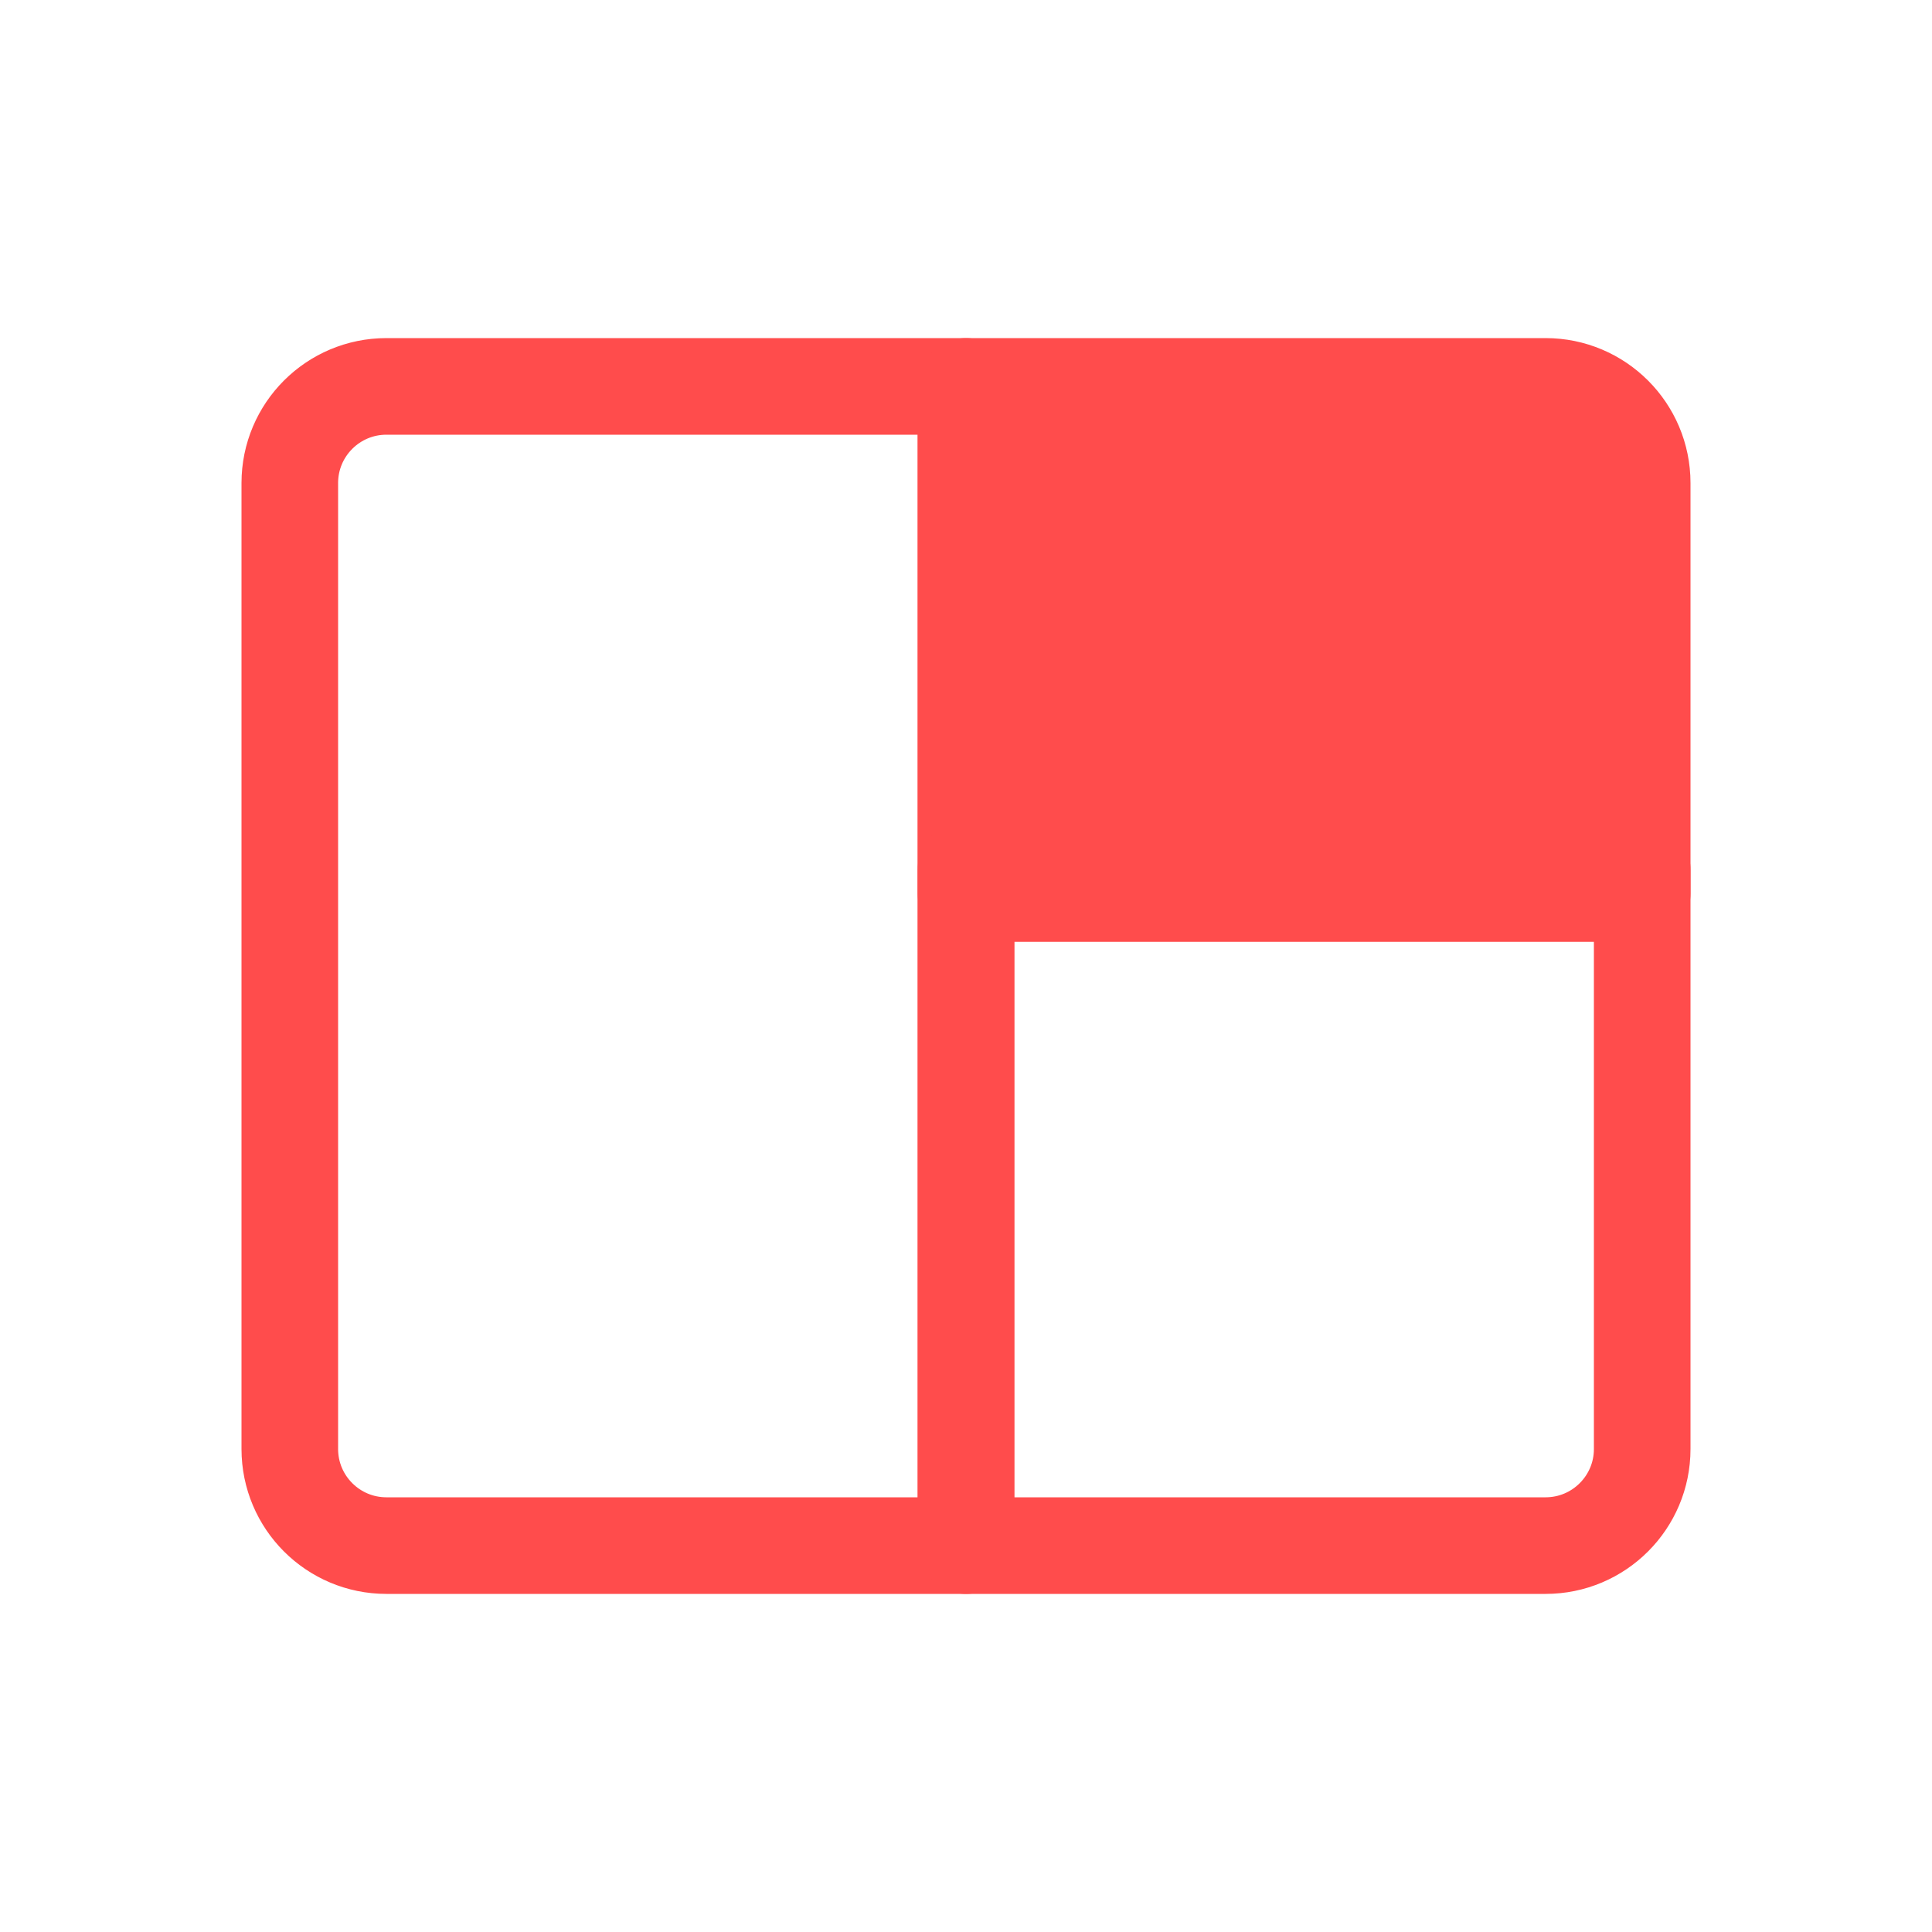
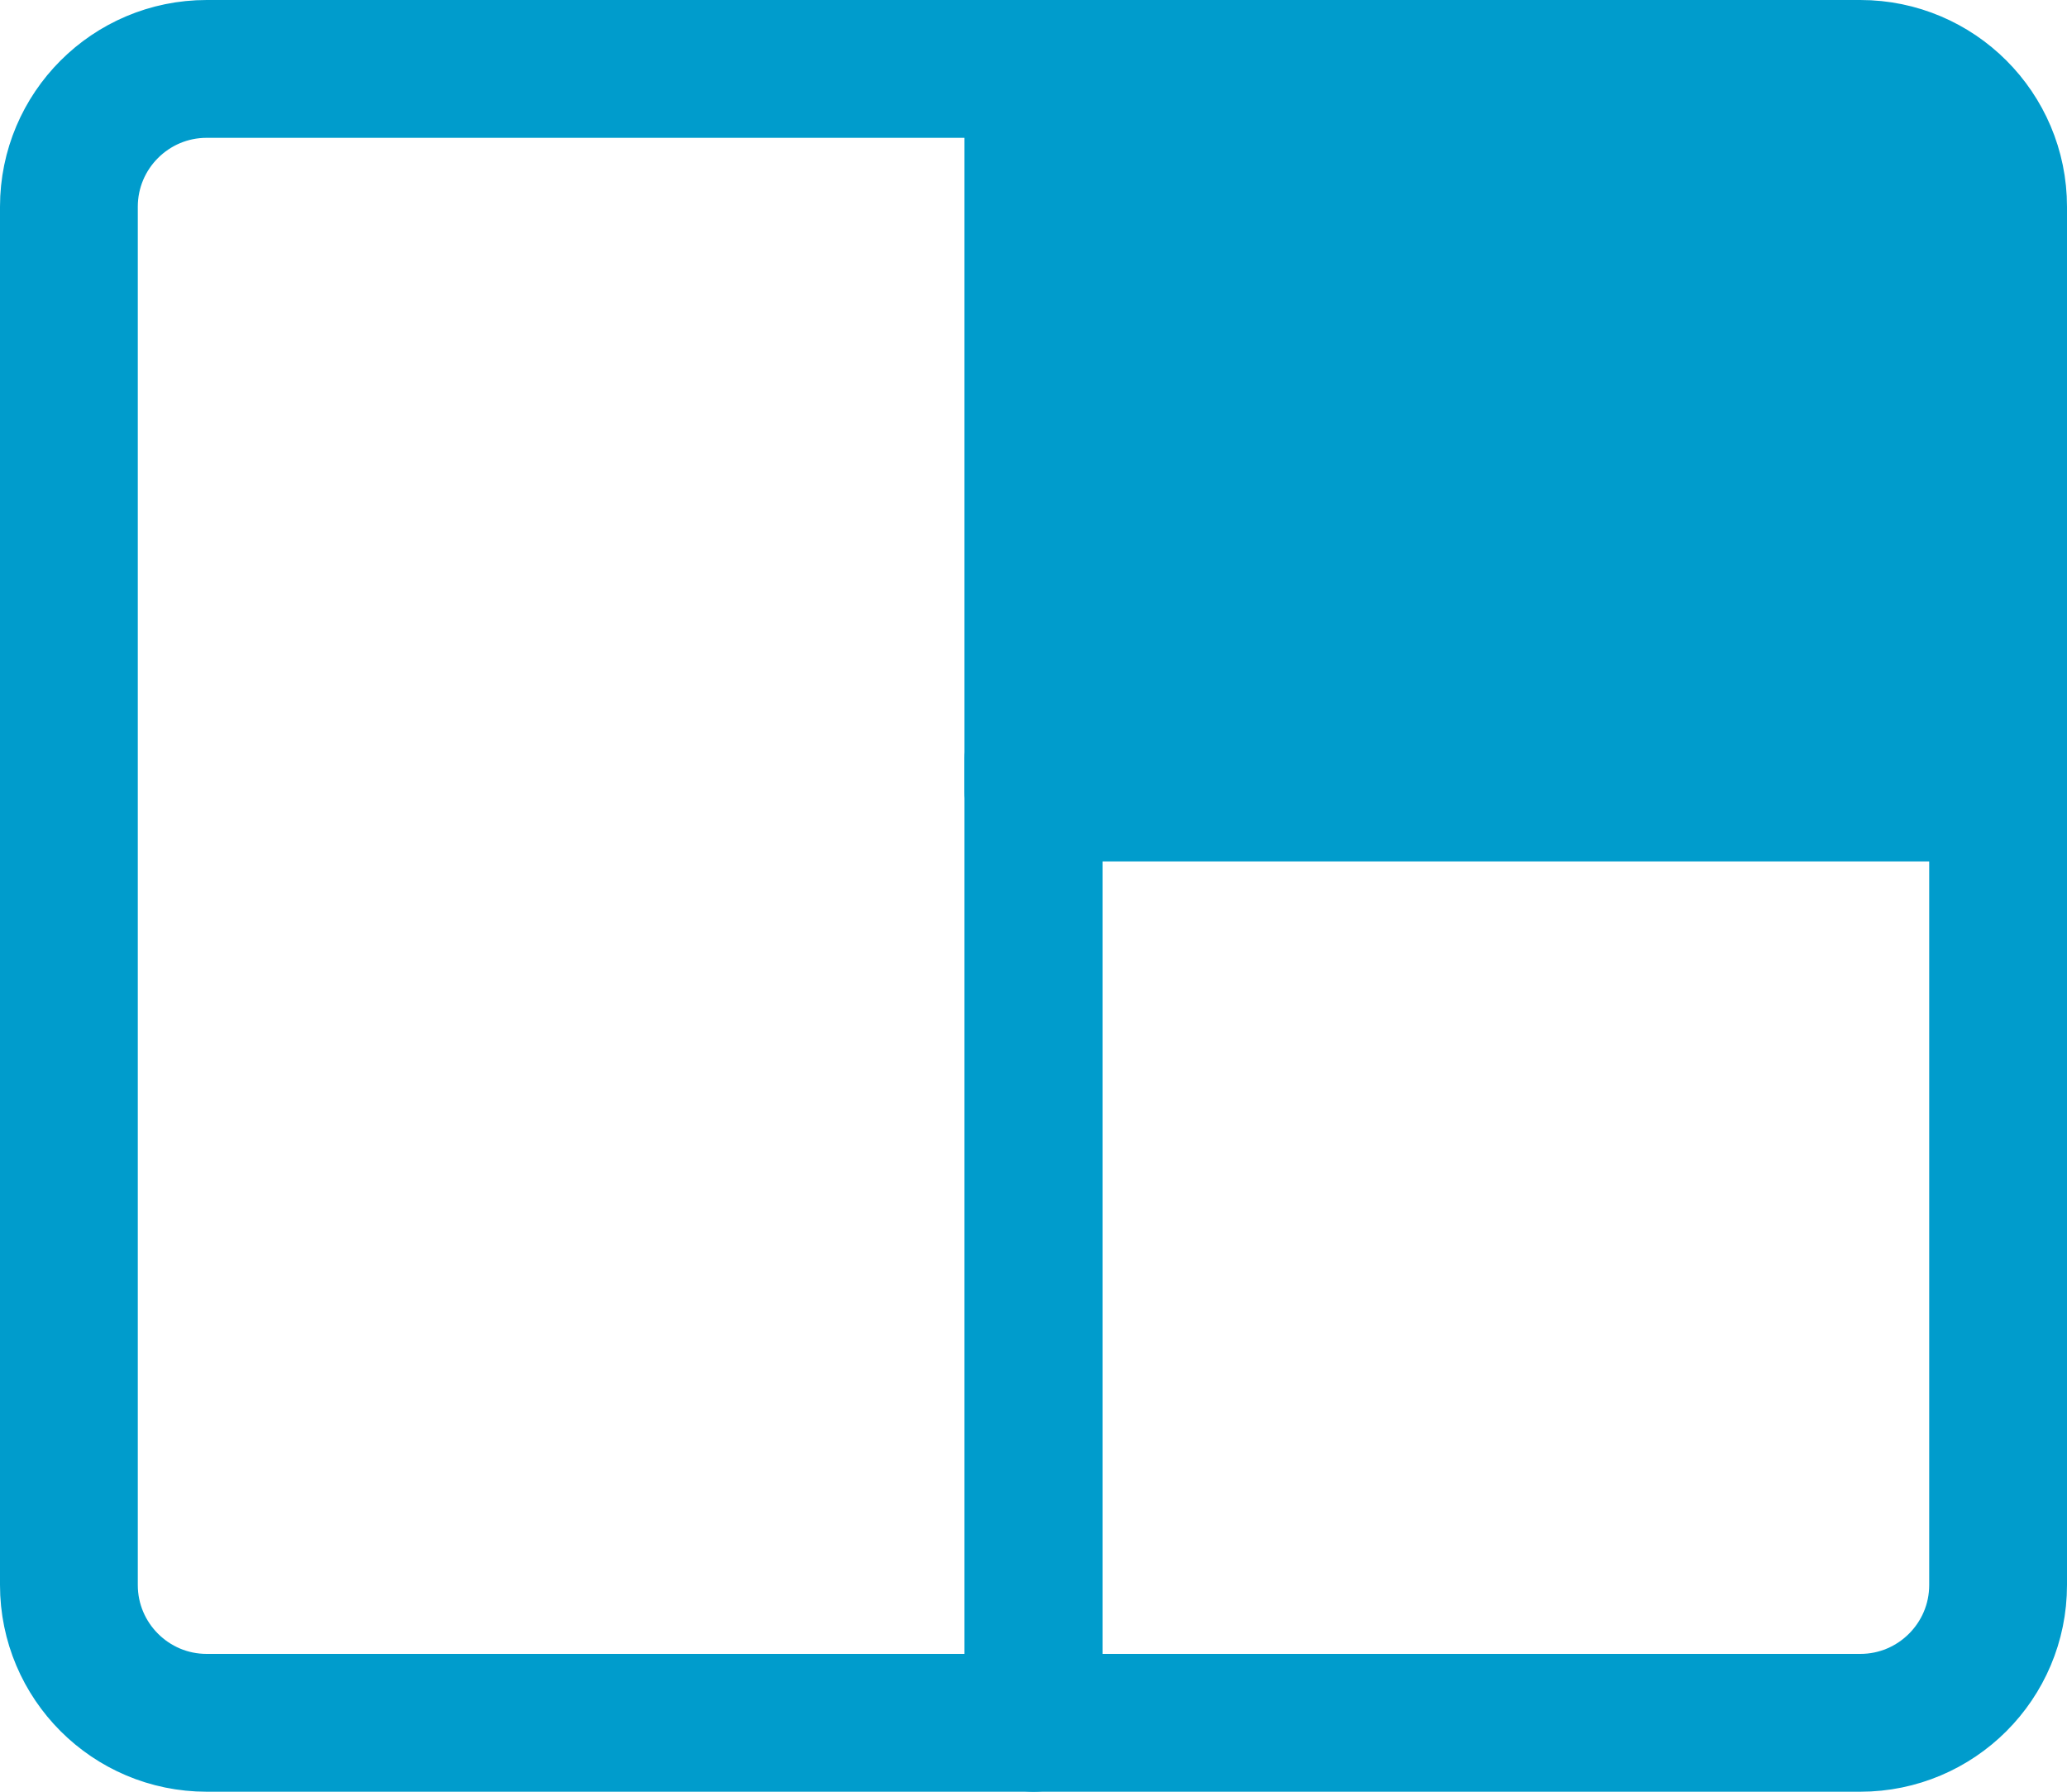
- <svg xmlns="http://www.w3.org/2000/svg" width="20px" height="20px" viewBox="0 0 20 20" version="1.1">
-   <defs />
-   <g id="Page-1" stroke="none" stroke-width="1" fill="none" fill-rule="evenodd" stroke-linecap="round" stroke-linejoin="round">
-     <g id="Large-Stage-(active)" stroke="#FF4C4C">
-       <g id="large-stage-(inactive)" transform="translate(3, 4)">
-         <path d="M1,0 L7,0 L7,12 L1,12 L1,12 C0.448,12 6.76353751e-17,11.552 0,11 L0,1 L0,1 C-6.76353751e-17,0.448 0.448,1.01453063e-16 1,0 Z" id="Rectangle" />
-         <path d="M7,0 L13,0 L13,0 C13.552,-1.01453063e-16 14,0.448 14,1 L14,5.25 L7,5.25 L7,0 Z" id="Rectangle" fill="#FF4C4C" />
-         <path d="M7,5 L14,5 L14,11 L14,11 C14,11.552 13.552,12 13,12 L7,12 L7,5 Z" id="Rectangle-Copy" />
-       </g>
+ <svg xmlns="http://www.w3.org/2000/svg" version="1.1" width="15" height="13" viewBox="0,0,15,13">
+   <g transform="translate(-232.5,-173.5)">
+     <g data-paper-data="{&quot;isPaintingLayer&quot;:true}" fill-rule="evenodd" stroke="#009ccc" stroke-width="1" stroke-linecap="round" stroke-linejoin="round" stroke-miterlimit="10" stroke-dasharray="" stroke-dashoffset="0" style="mix-blend-mode: normal">
+       <path d="M234,174h6v12h-6v0c-0.552,0 -1,-0.448 -1,-1v-10v0c0,-0.552 0.448,-1 1,-1z" fill="none" />
+       <path d="M240,174h6v0c0.552,0 1,0.448 1,1v4.25h-7z" fill="#009ccc" />
+       <path d="M240,179h7v6v0c0,0.552 -0.448,1 -1,1h-6z" fill="none" />
    </g>
  </g>
</svg>
